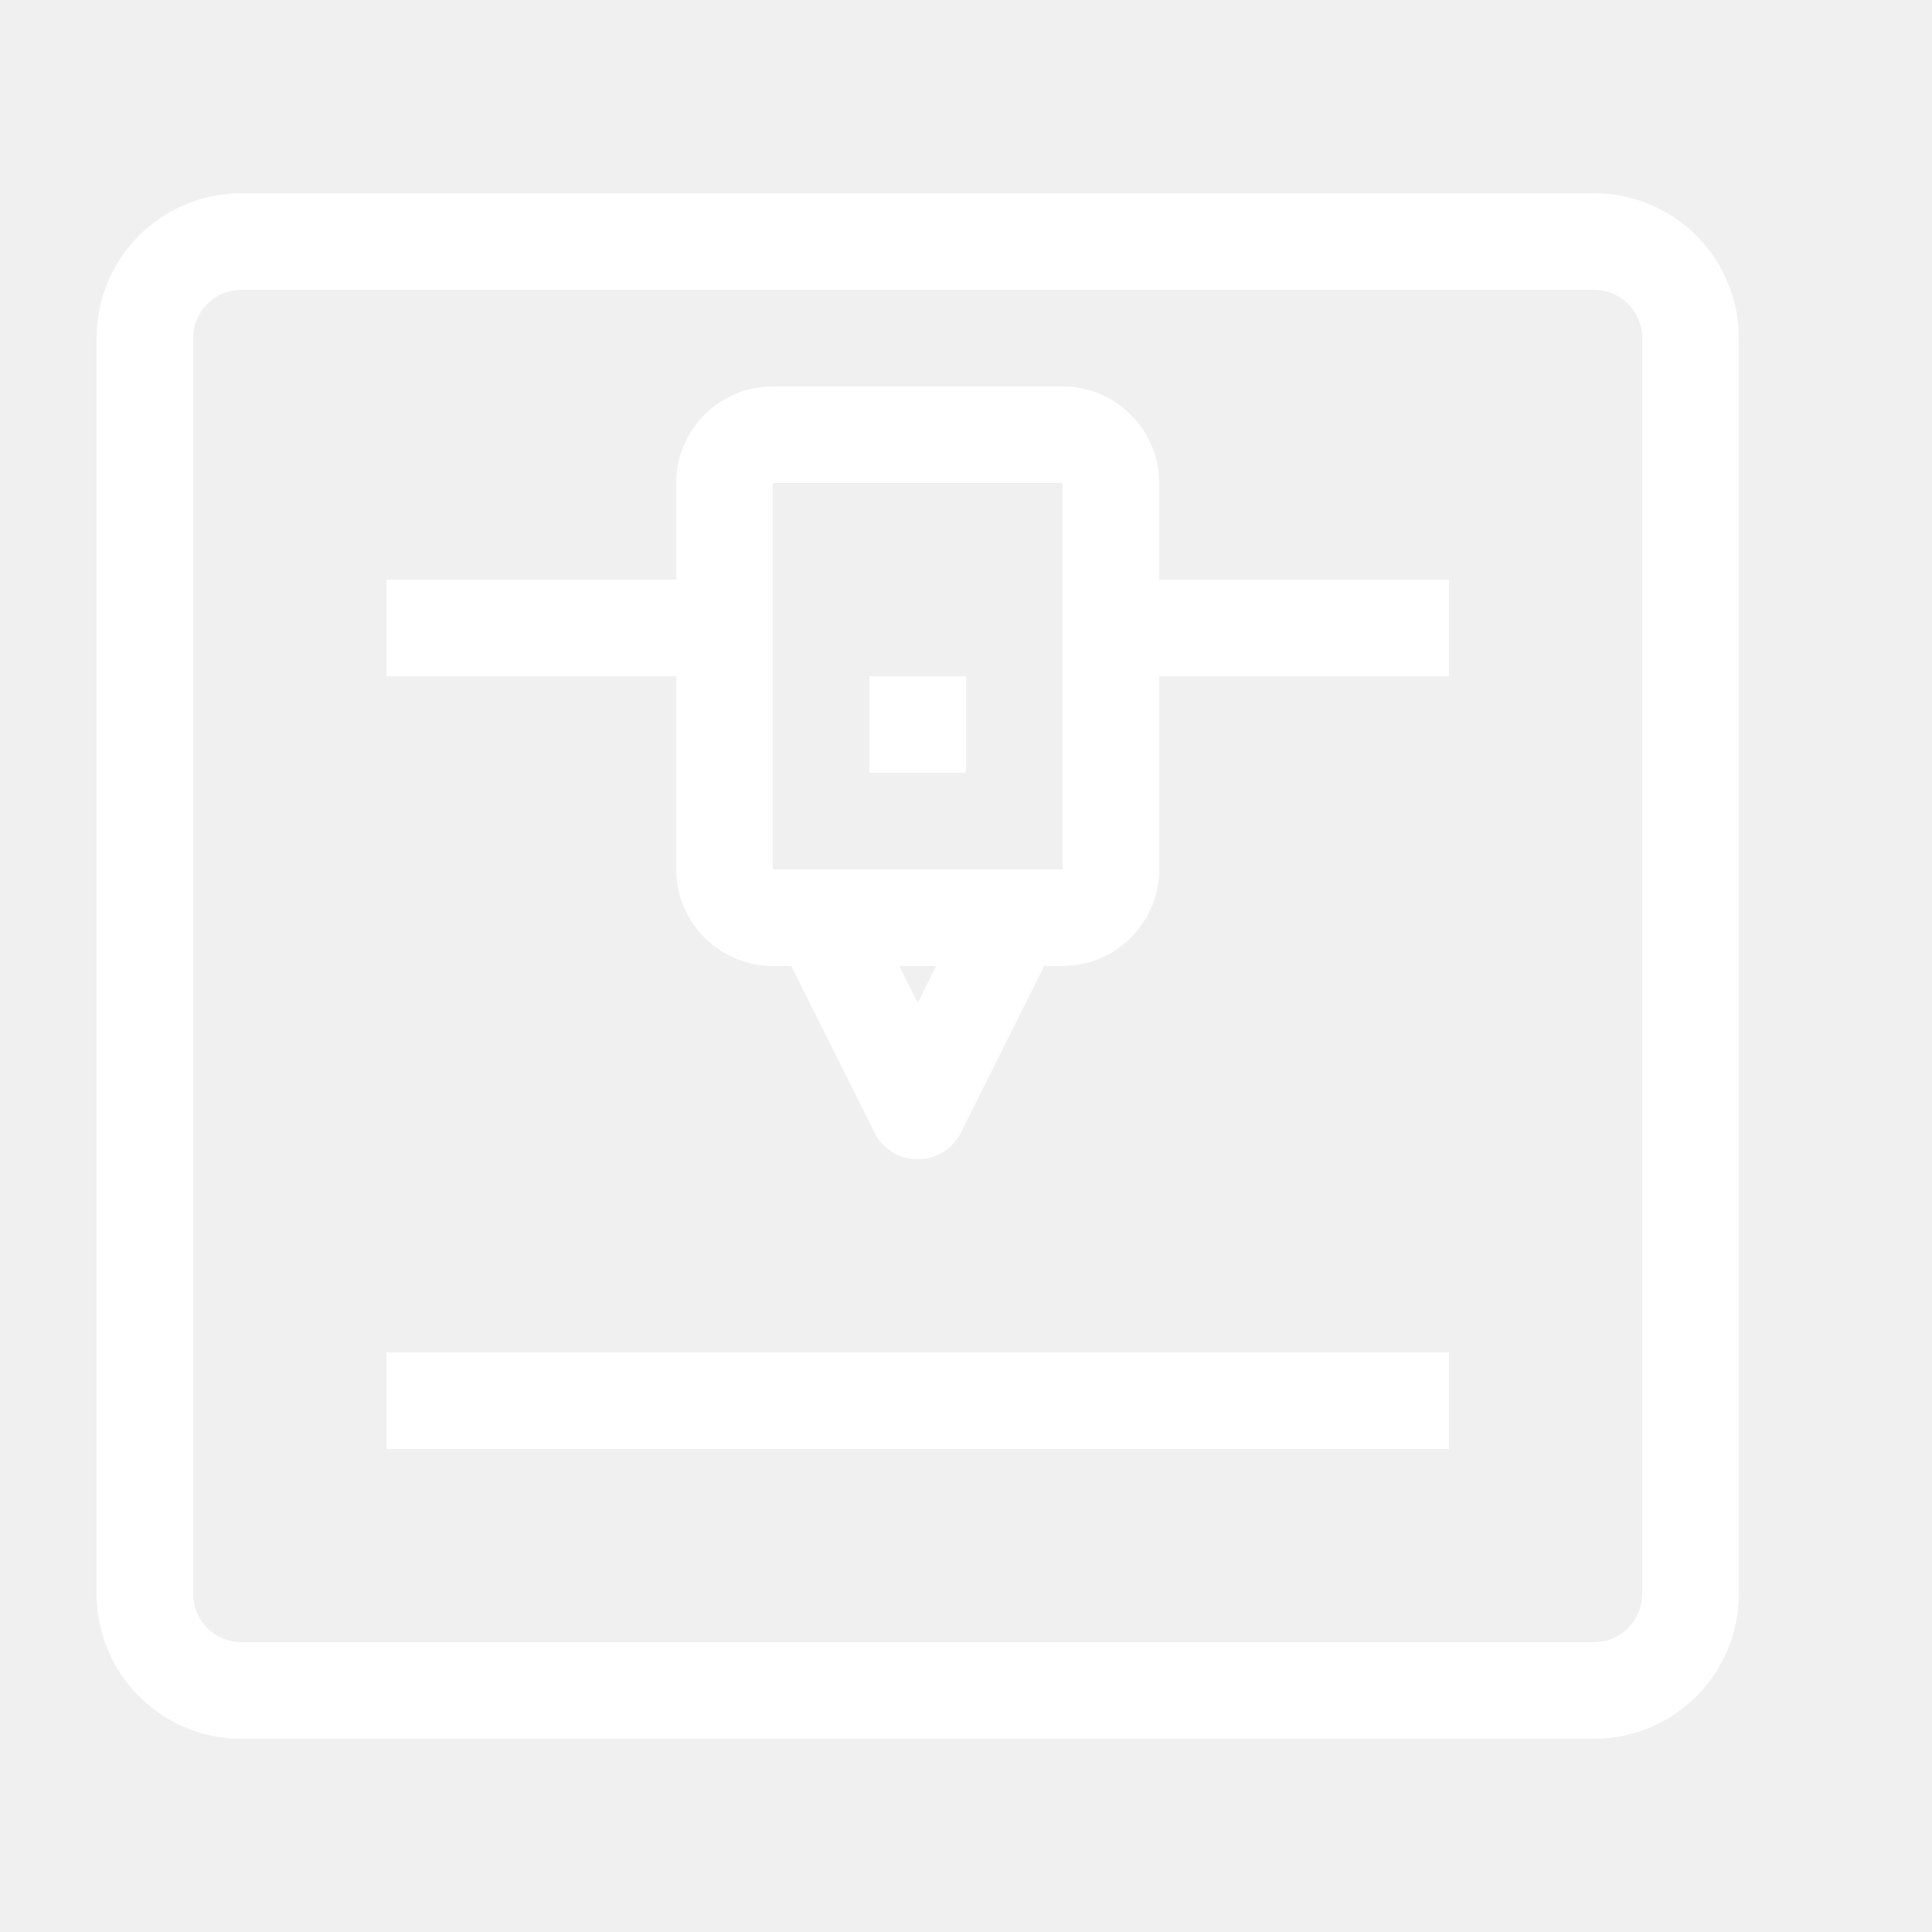
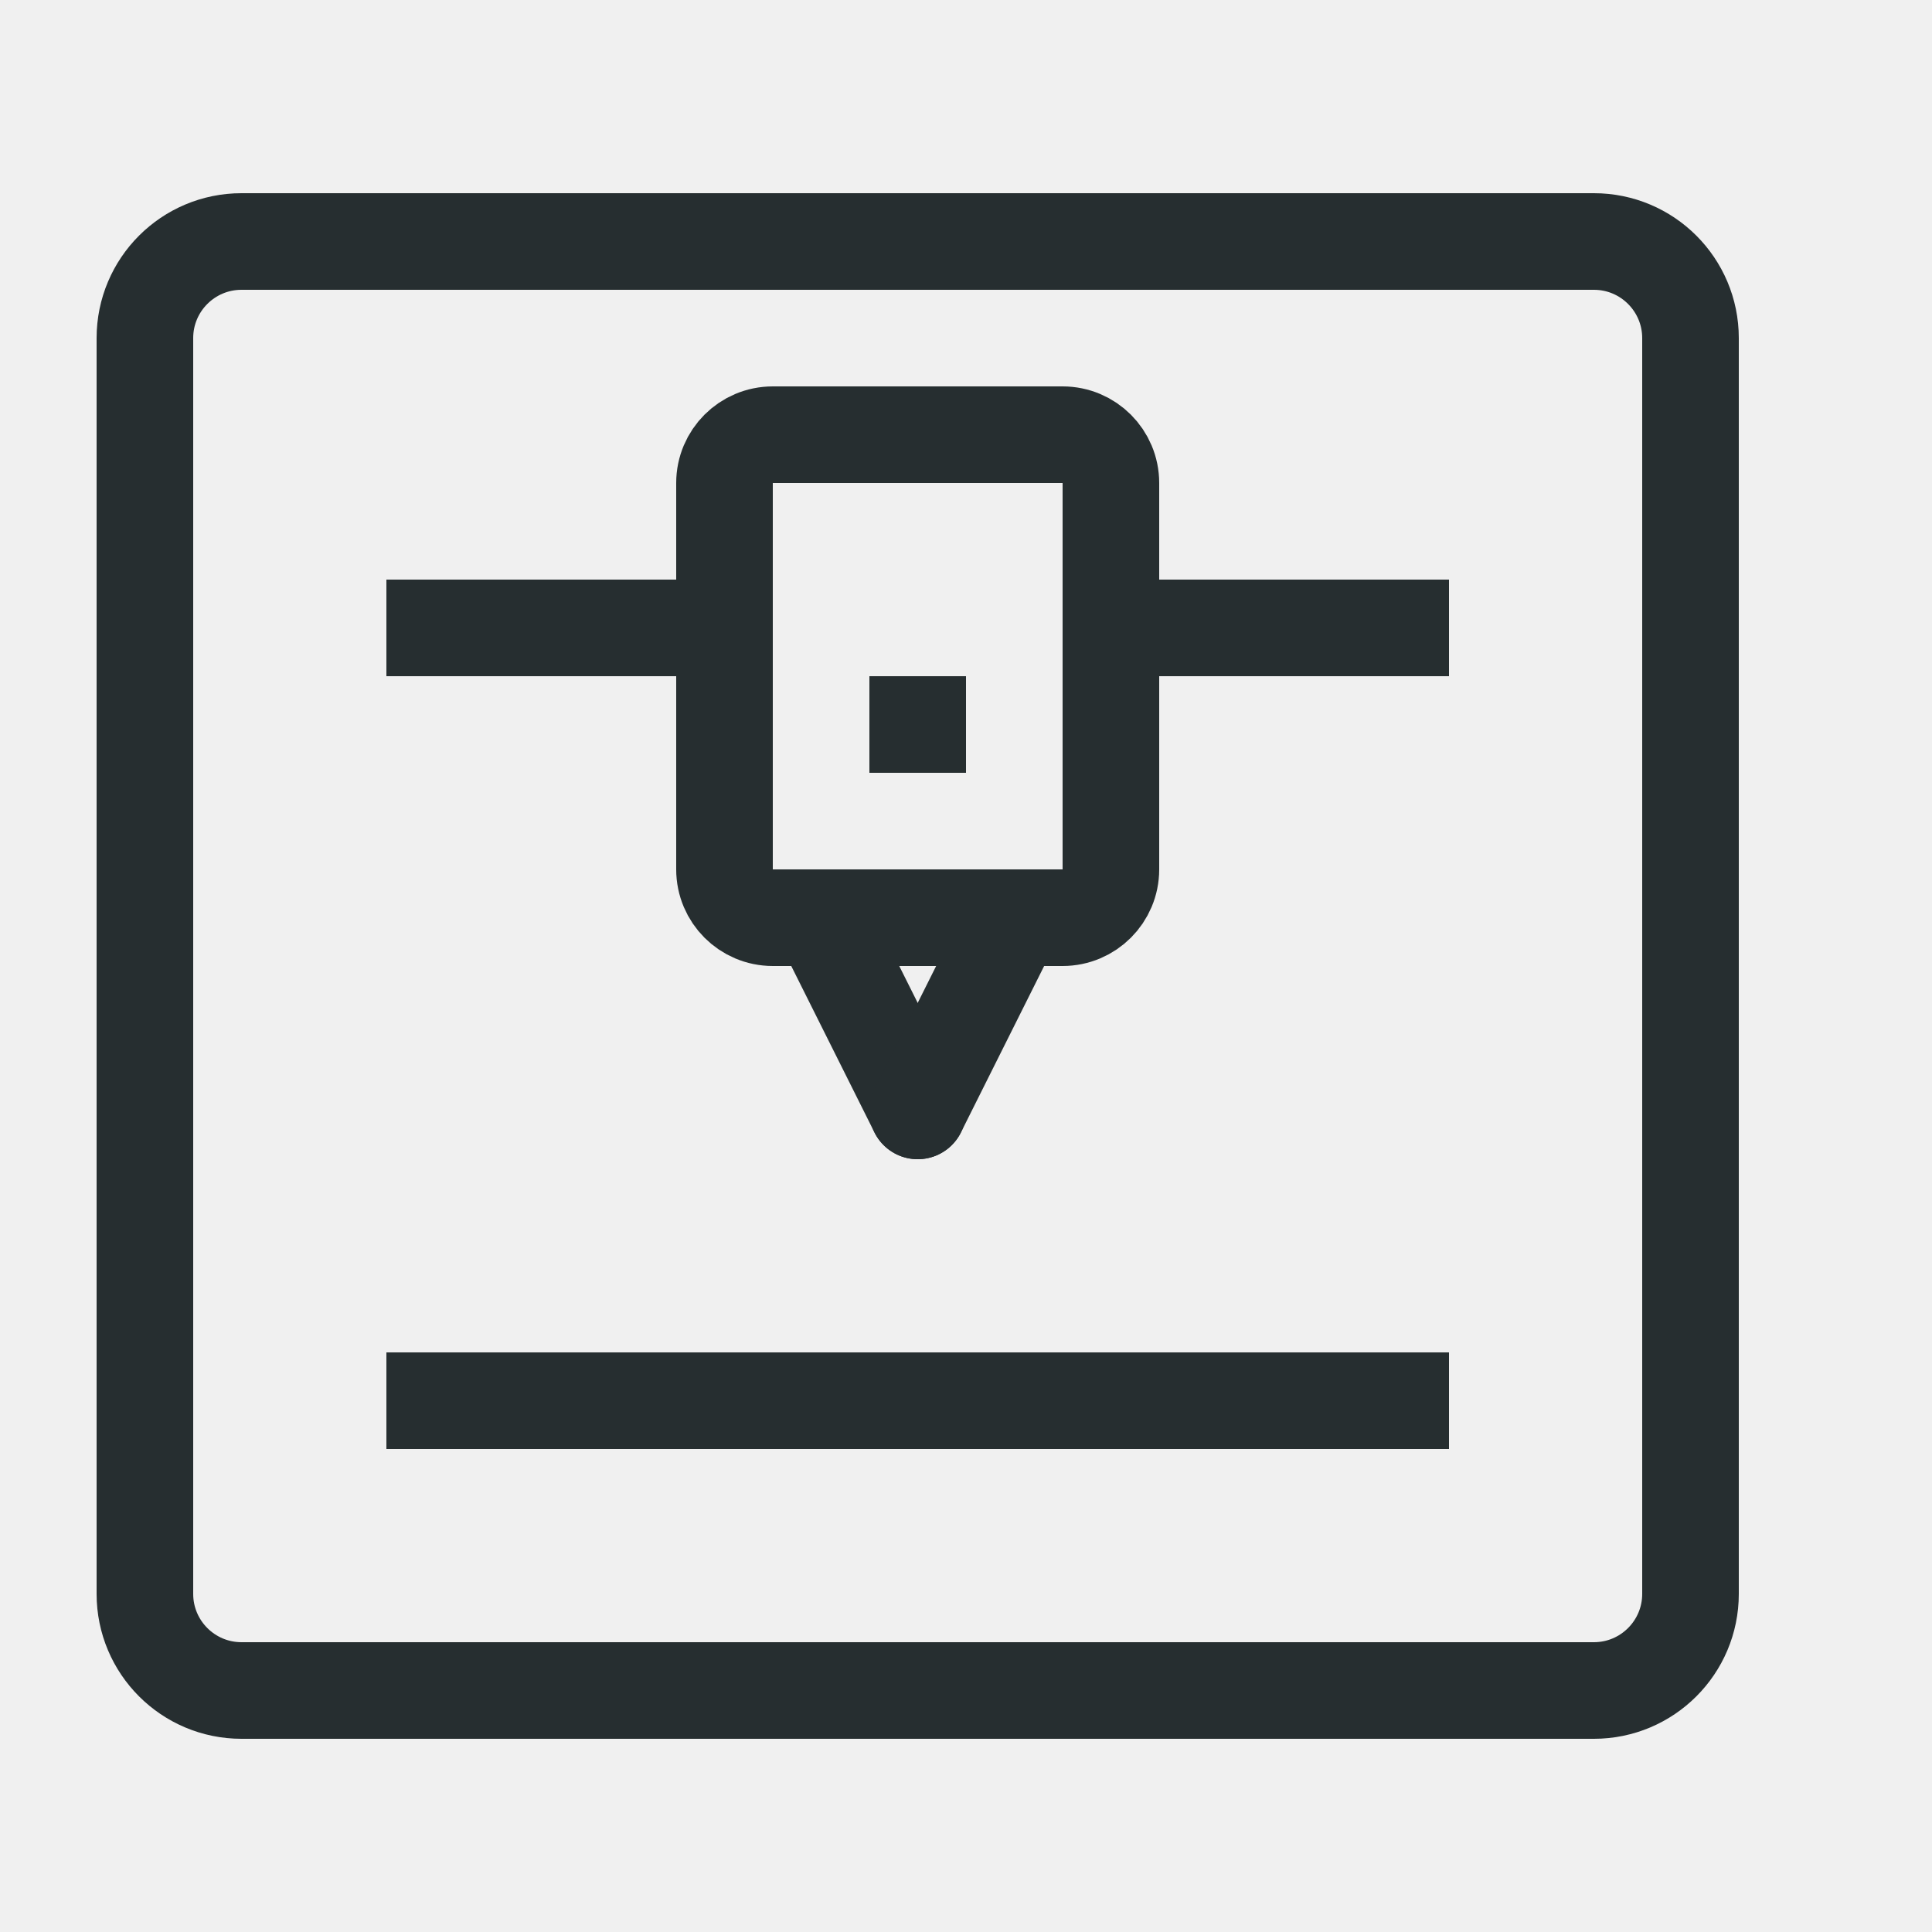
<svg xmlns="http://www.w3.org/2000/svg" width="20" height="20" viewBox="0 0 20 20">
-   <line x1="4.5" y1="14.5" x2="14.5" y2="14.5" style="fill:none;stroke:#fff;stroke-linecap:square;stroke-miterlimit:10" />
-   <line x1="8.5" y1="9.5" x2="9.5" y2="11.5" style="fill:none;stroke:#fff;stroke-linecap:round;stroke-linejoin:round" />
-   <line x1="10.5" y1="9.5" x2="9.5" y2="11.5" style="fill:none;stroke:#fff;stroke-linecap:round;stroke-linejoin:round" />
-   <line x1="4.5" y1="6.5" x2="7" y2="6.5" style="fill:none;stroke:#fff;stroke-linecap:square;stroke-miterlimit:10" />
-   <line x1="12" y1="6.5" x2="14.5" y2="6.5" style="fill:none;stroke:#fff;stroke-linecap:square;stroke-miterlimit:10" />
-   <rect x="7.5" y="4.5" width="4" height="5" rx="0.5" style="fill:none;stroke:#fff;stroke-miterlimit:10" />
-   <rect x="1.5" y="2.5" width="16" height="15" rx="1" style="fill:none;stroke:#fff;stroke-miterlimit:10" />
-   <rect x="9" y="7" width="1" height="1" style="fill:#fff" />
+   <line x1="4.5" y1="14.5" x2="14.5" y2="14.5" style="fill:none;stroke:#262E30;stroke-linecap:square;stroke-miterlimit:10" />
+   <line x1="8.5" y1="9.5" x2="9.5" y2="11.5" style="fill:none;stroke:#262E30;stroke-linecap:round;stroke-linejoin:round" />
+   <line x1="10.5" y1="9.5" x2="9.5" y2="11.5" style="fill:none;stroke:#262E30;stroke-linecap:round;stroke-linejoin:round" />
+   <line x1="4.5" y1="6.5" x2="7" y2="6.5" style="fill:none;stroke:#262E30;stroke-linecap:square;stroke-miterlimit:10" />
+   <line x1="12" y1="6.5" x2="14.5" y2="6.5" style="fill:none;stroke:#262E30;stroke-linecap:square;stroke-miterlimit:10" />
+   <rect x="7.5" y="4.5" width="4" height="5" rx="0.5" style="fill:none;stroke:#262E30;stroke-miterlimit:10" />
+   <rect x="1.5" y="2.5" width="16" height="15" rx="1" style="fill:none;stroke:#262E30;stroke-miterlimit:10" />
+   <rect x="9" y="7" width="1" height="1" style="fill:#262E30" />
</svg>
